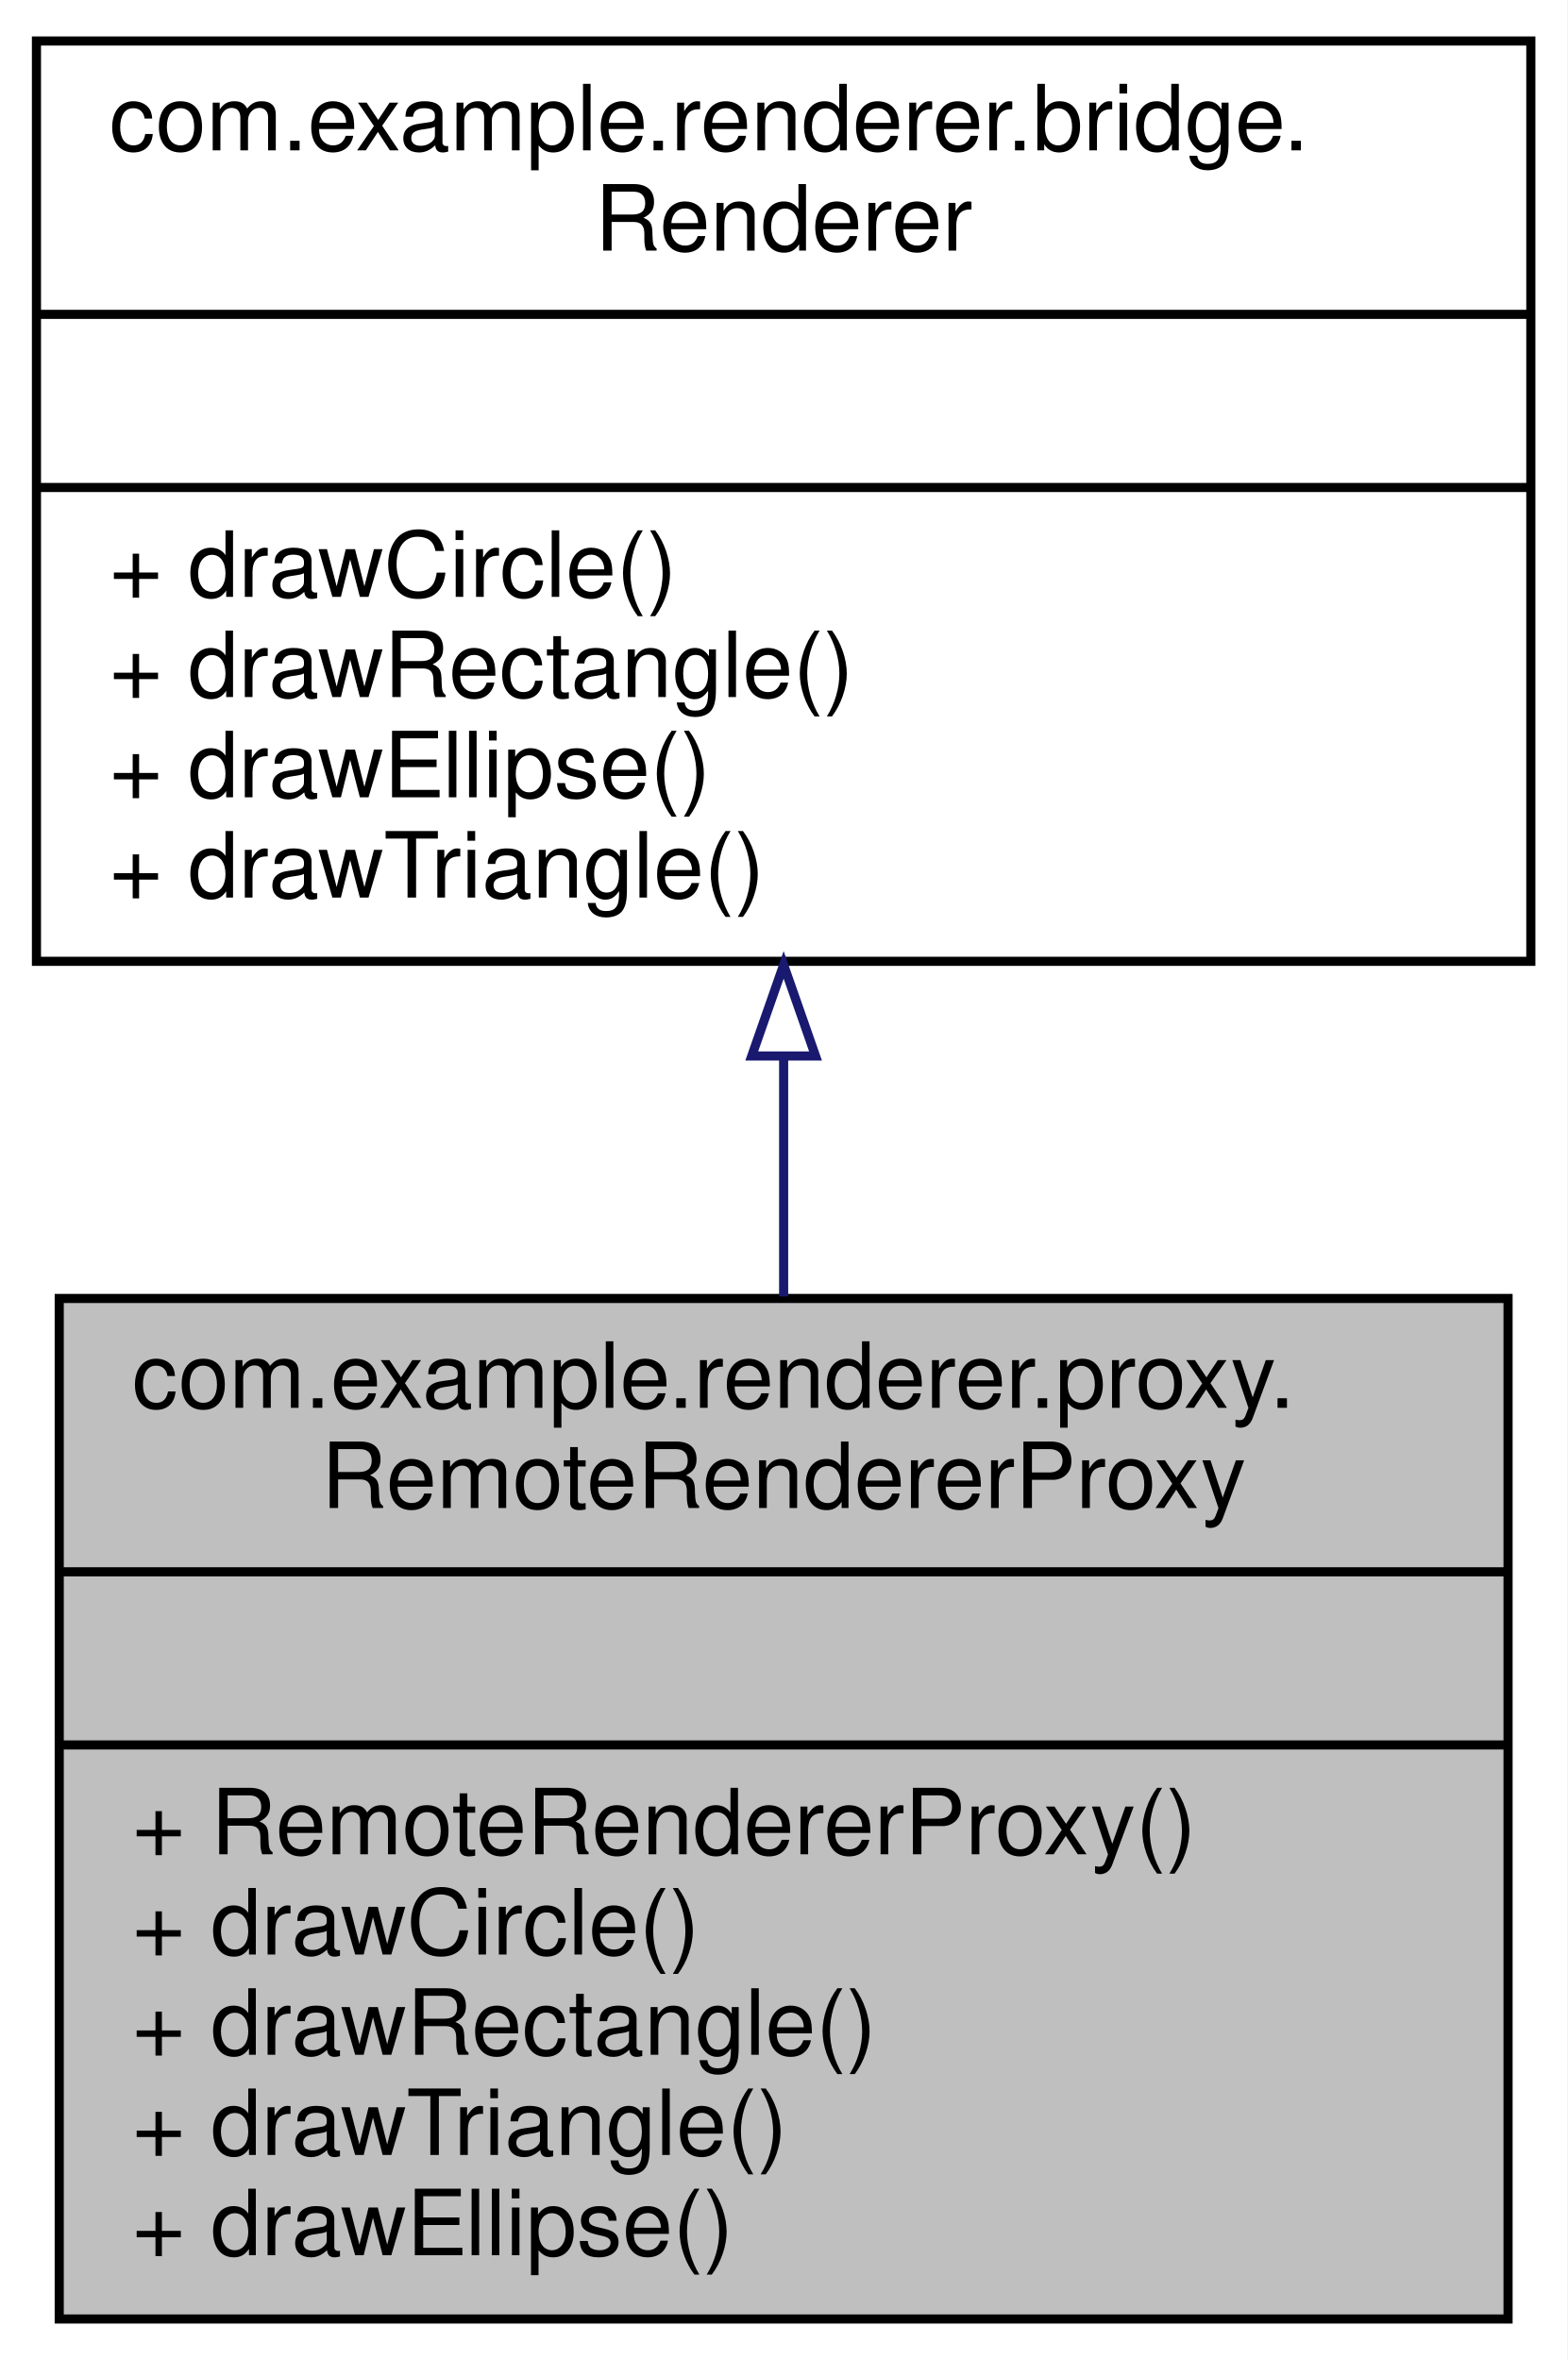
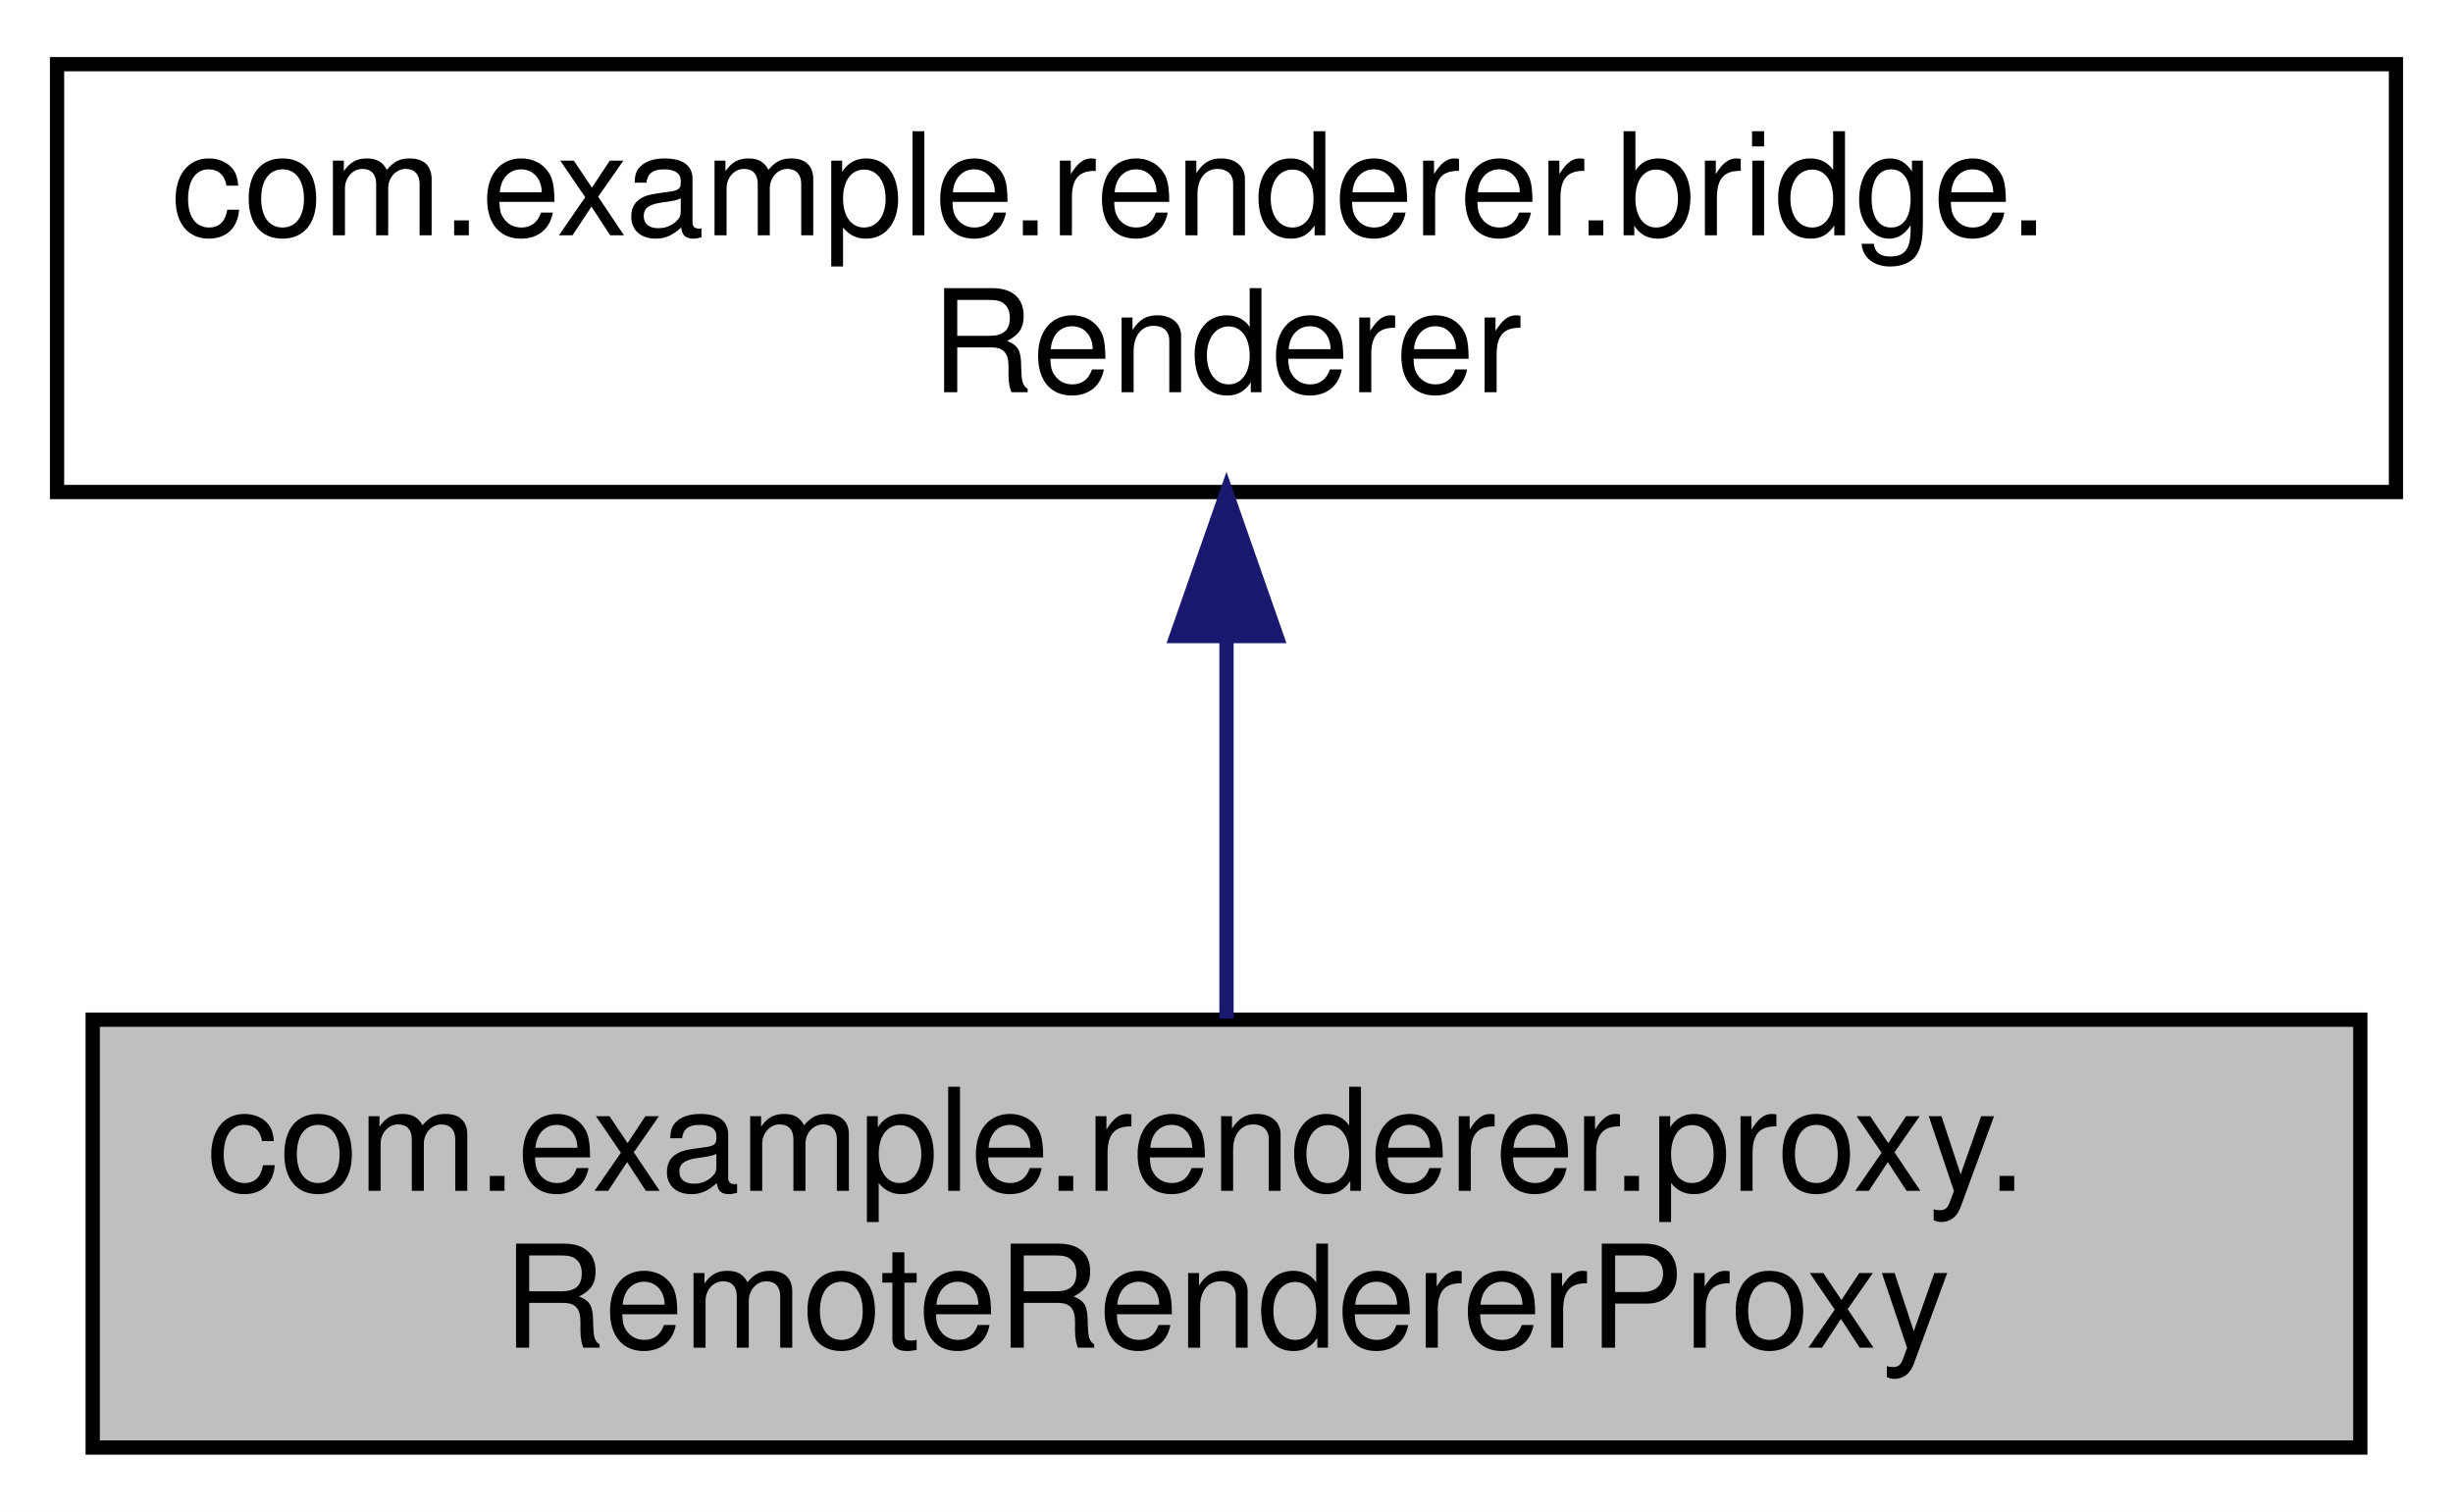
- <svg xmlns="http://www.w3.org/2000/svg" xmlns:xlink="http://www.w3.org/1999/xlink" width="172pt" height="259pt" viewBox="0.00 0.00 172.00 259.00">
-   <g id="graph0" class="graph" transform="scale(1 1) rotate(0) translate(4 255)">
-     <polygon fill="white" stroke="transparent" points="-4,4 -4,-255 168,-255 168,4 -4,4" />
+ <svg xmlns="http://www.w3.org/2000/svg" xmlns:xlink="http://www.w3.org/1999/xlink" width="172pt" height="106pt" viewBox="0.00 0.00 172.00 106.00">
+   <g id="graph0" class="graph" transform="scale(1 1) rotate(0) translate(4 102)">
+     <polygon fill="white" stroke="transparent" points="-4,4 -4,-102 168,-102 168,4 -4,4" />
    <g id="node1" class="node">
      <g id="a_node1">
-         <a xlink:title="远程渲染器代理实现类">
-           <polygon fill="#bfbfbf" stroke="black" points="2.5,-0.5 2.5,-112.5 161.5,-112.5 161.5,-0.5 2.5,-0.5" />
-           <text text-anchor="start" x="10.5" y="-100.5" font-family="Helvetica,sans-Serif" font-size="10.00">com.example.renderer.proxy.</text>
-           <text text-anchor="middle" x="82" y="-89.5" font-family="Helvetica,sans-Serif" font-size="10.00">RemoteRendererProxy</text>
-           <polyline fill="none" stroke="black" points="2.5,-82.5 161.5,-82.5 " />
-           <text text-anchor="middle" x="82" y="-70.5" font-family="Helvetica,sans-Serif" font-size="10.00"> </text>
-           <polyline fill="none" stroke="black" points="2.5,-63.5 161.5,-63.5 " />
-           <text text-anchor="start" x="10.5" y="-51.5" font-family="Helvetica,sans-Serif" font-size="10.00">+ RemoteRendererProxy()</text>
-           <text text-anchor="start" x="10.5" y="-40.5" font-family="Helvetica,sans-Serif" font-size="10.00">+ drawCircle()</text>
-           <text text-anchor="start" x="10.5" y="-29.5" font-family="Helvetica,sans-Serif" font-size="10.00">+ drawRectangle()</text>
-           <text text-anchor="start" x="10.5" y="-18.5" font-family="Helvetica,sans-Serif" font-size="10.00">+ drawTriangle()</text>
-           <text text-anchor="start" x="10.5" y="-7.5" font-family="Helvetica,sans-Serif" font-size="10.00">+ drawEllipse()</text>
+         <a xlink:title=" ">
+           <polygon fill="#bfbfbf" stroke="black" points="2.5,-0.5 2.5,-30.5 161.5,-30.5 161.5,-0.5 2.5,-0.5" />
+           <text text-anchor="start" x="10.5" y="-18.5" font-family="Helvetica,sans-Serif" font-size="10.00">com.example.renderer.proxy.</text>
+           <text text-anchor="middle" x="82" y="-7.5" font-family="Helvetica,sans-Serif" font-size="10.00">RemoteRendererProxy</text>
        </a>
      </g>
    </g>
    <g id="node2" class="node">
      <g id="a_node2">
-         <a xlink:href="interfacecom_1_1example_1_1renderer_1_1bridge_1_1Renderer.html" target="_top" xlink:title="Renderer接口定义了图形渲染的基本操作。 作为桥接模式中的实现部分(Implementor)，它抽象了不同渲染方式的具体实现。">
-           <polygon fill="white" stroke="black" points="0,-149.5 0,-250.5 164,-250.5 164,-149.5 0,-149.5" />
-           <text text-anchor="start" x="8" y="-238.5" font-family="Helvetica,sans-Serif" font-size="10.00">com.example.renderer.bridge.</text>
-           <text text-anchor="middle" x="82" y="-227.5" font-family="Helvetica,sans-Serif" font-size="10.00">Renderer</text>
-           <polyline fill="none" stroke="black" points="0,-220.5 164,-220.5 " />
-           <text text-anchor="middle" x="82" y="-208.5" font-family="Helvetica,sans-Serif" font-size="10.00"> </text>
-           <polyline fill="none" stroke="black" points="0,-201.5 164,-201.5 " />
-           <text text-anchor="start" x="8" y="-189.5" font-family="Helvetica,sans-Serif" font-size="10.00">+ drawCircle()</text>
-           <text text-anchor="start" x="8" y="-178.5" font-family="Helvetica,sans-Serif" font-size="10.00">+ drawRectangle()</text>
-           <text text-anchor="start" x="8" y="-167.5" font-family="Helvetica,sans-Serif" font-size="10.00">+ drawEllipse()</text>
-           <text text-anchor="start" x="8" y="-156.5" font-family="Helvetica,sans-Serif" font-size="10.00">+ drawTriangle()</text>
+         <a xlink:href="interfacecom_1_1example_1_1renderer_1_1bridge_1_1Renderer.html" target="_top" xlink:title=" ">
+           <polygon fill="white" stroke="black" points="0,-67.5 0,-97.5 164,-97.5 164,-67.5 0,-67.5" />
+           <text text-anchor="start" x="8" y="-85.5" font-family="Helvetica,sans-Serif" font-size="10.00">com.example.renderer.bridge.</text>
+           <text text-anchor="middle" x="82" y="-74.5" font-family="Helvetica,sans-Serif" font-size="10.00">Renderer</text>
        </a>
      </g>
    </g>
    <g id="edge1" class="edge">
-       <path fill="none" stroke="midnightblue" d="M82,-139.01C82,-130.29 82,-121.34 82,-112.72" />
-       <polygon fill="none" stroke="midnightblue" points="78.5,-139.11 82,-149.11 85.5,-139.11 78.5,-139.11" />
+       <path fill="none" stroke="midnightblue" d="M82,-57.11C82,-48.15 82,-38.32 82,-30.58" />
+       <polygon fill="midnightblue" stroke="midnightblue" points="78.5,-57.4 82,-67.4 85.5,-57.4 78.5,-57.4" />
    </g>
  </g>
</svg>
